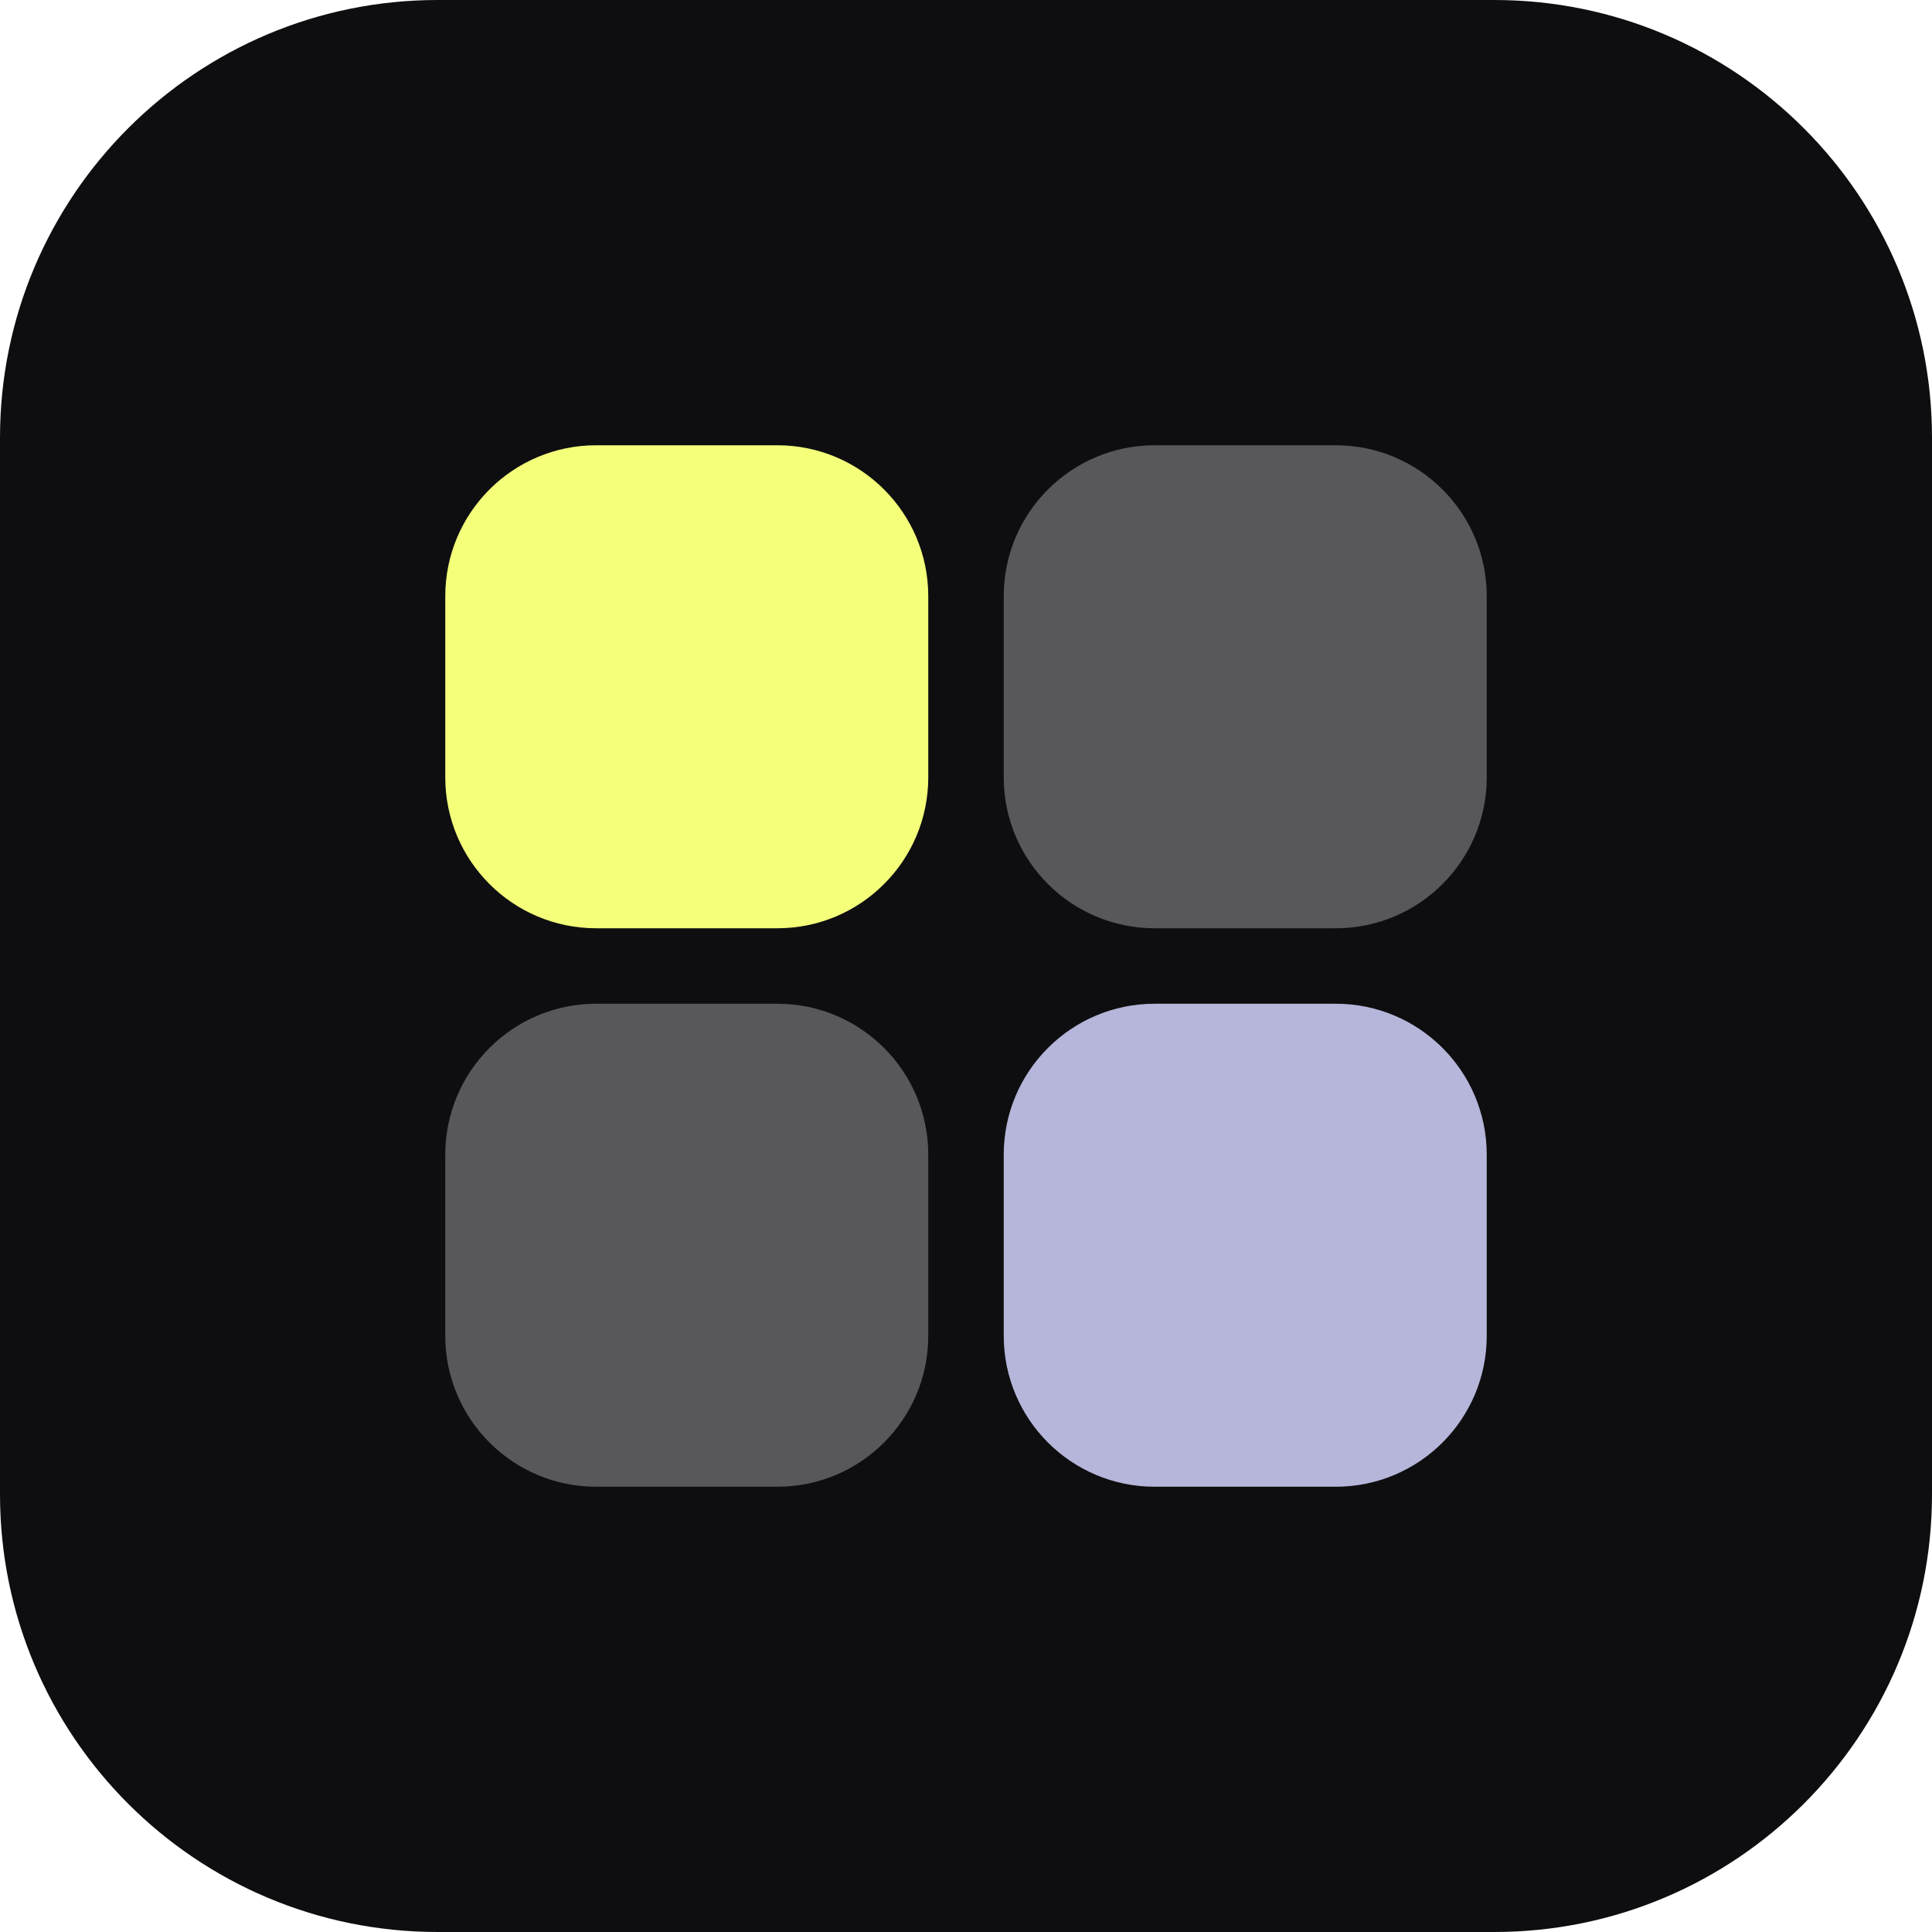
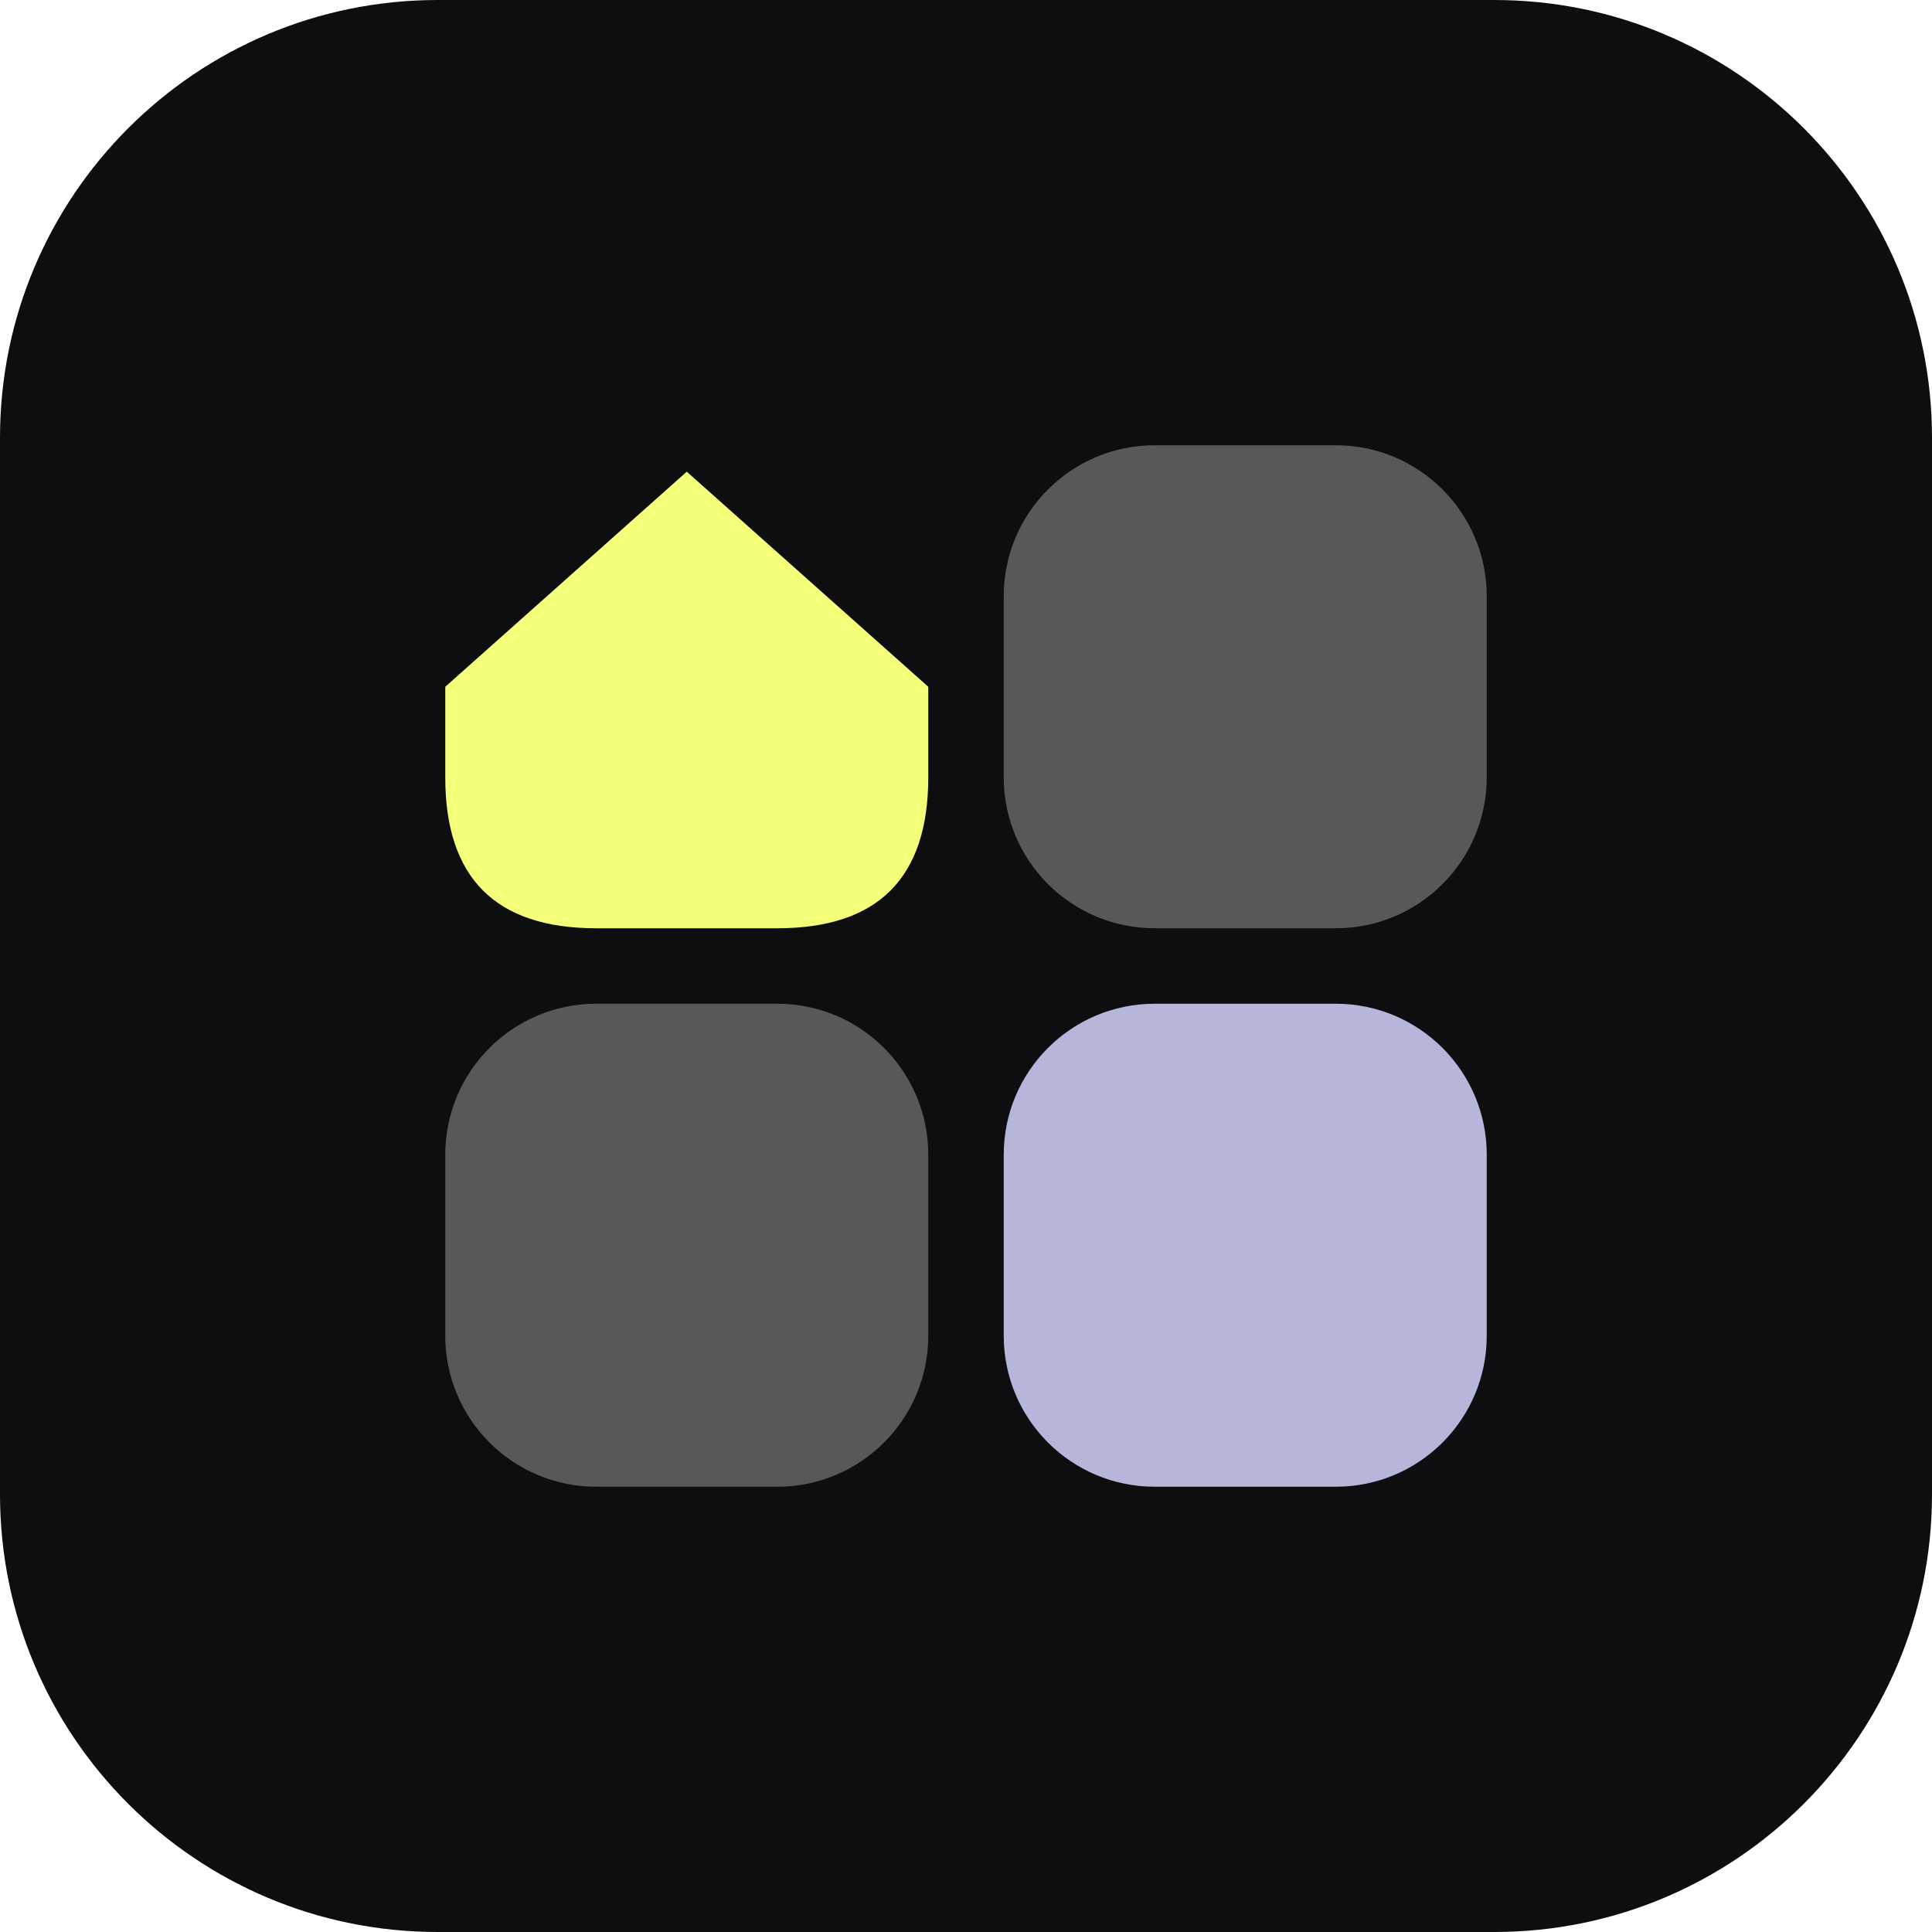
<svg xmlns="http://www.w3.org/2000/svg" viewBox="0 0 512 512">
  <rect width="512" height="512" rx="116" fill="#0E0E10" />
-   <rect x="118" y="118" width="128" height="128" rx="40" fill="#F4FF7A" />
+   <path d="M118 182 L182 125 L246 182 V206 Q246 246 206 246 H158 Q118 246 118 206 Z" fill="#F4FF7A" />
  <rect x="266" y="118" width="128" height="128" rx="40" fill="#F5F4F8" opacity=".32" />
  <rect x="118" y="266" width="128" height="128" rx="40" fill="#F5F4F8" opacity=".32" />
  <rect x="266" y="266" width="128" height="128" rx="40" fill="#C9C8F0" opacity=".9" />
</svg>
